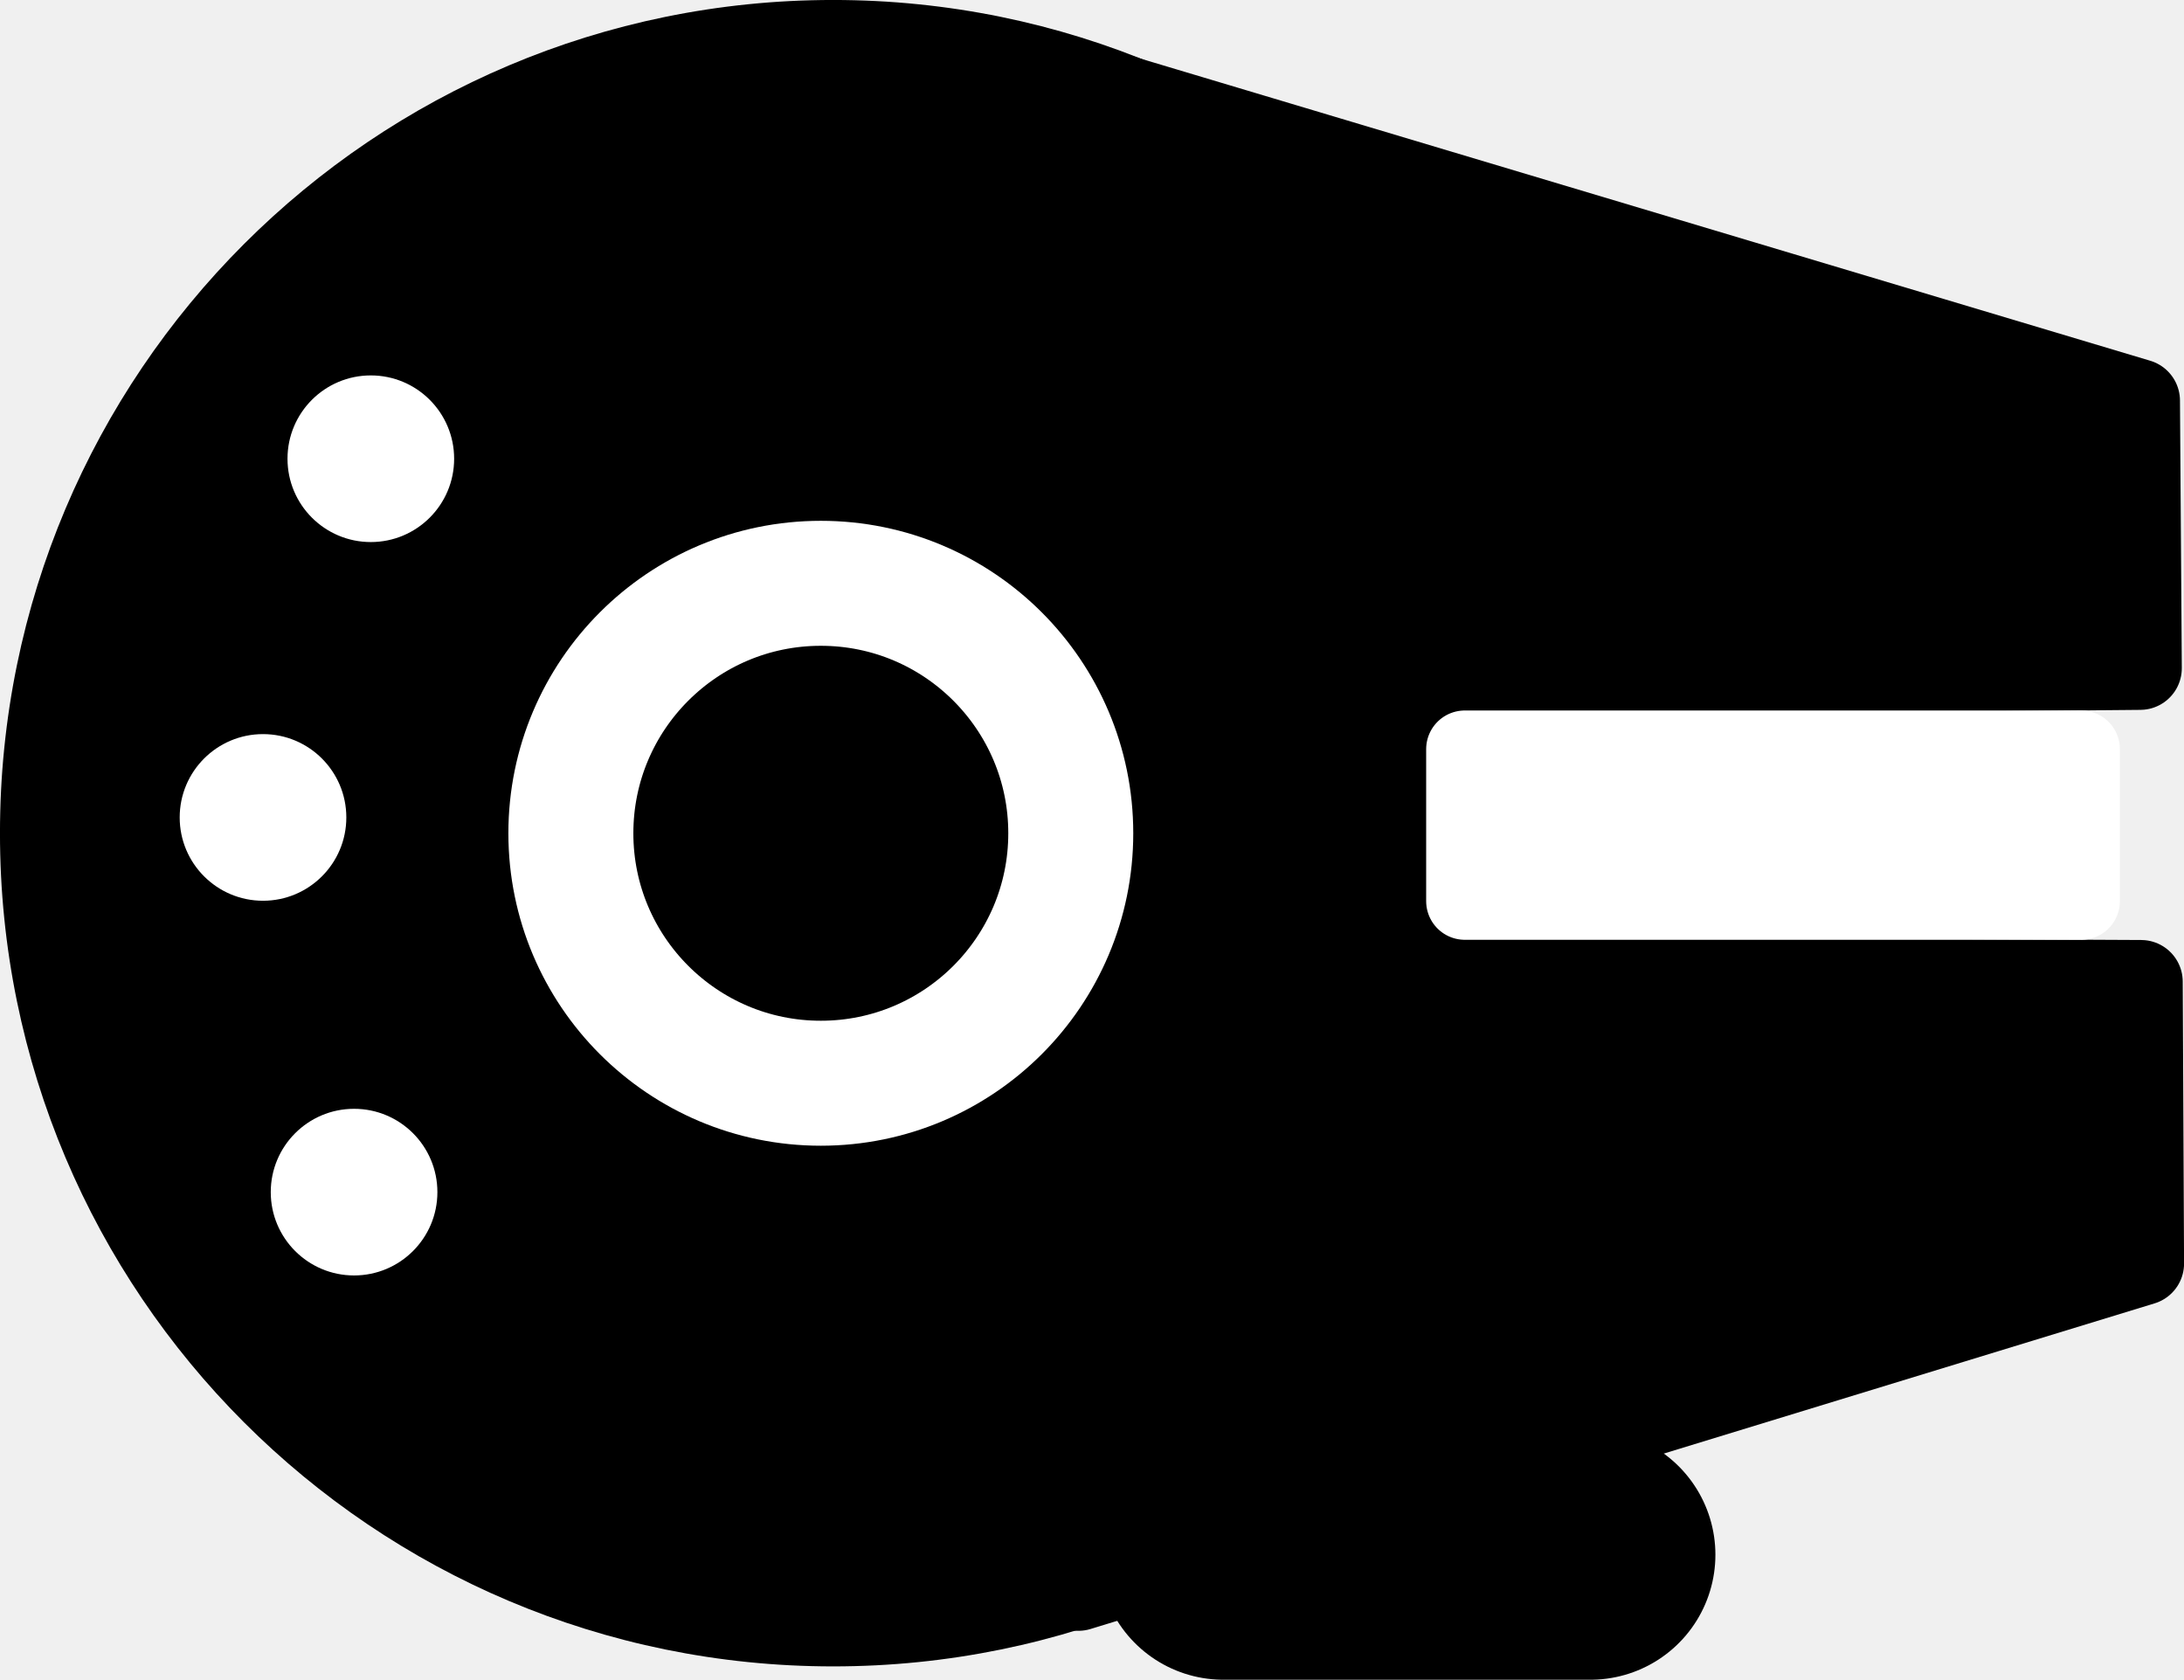
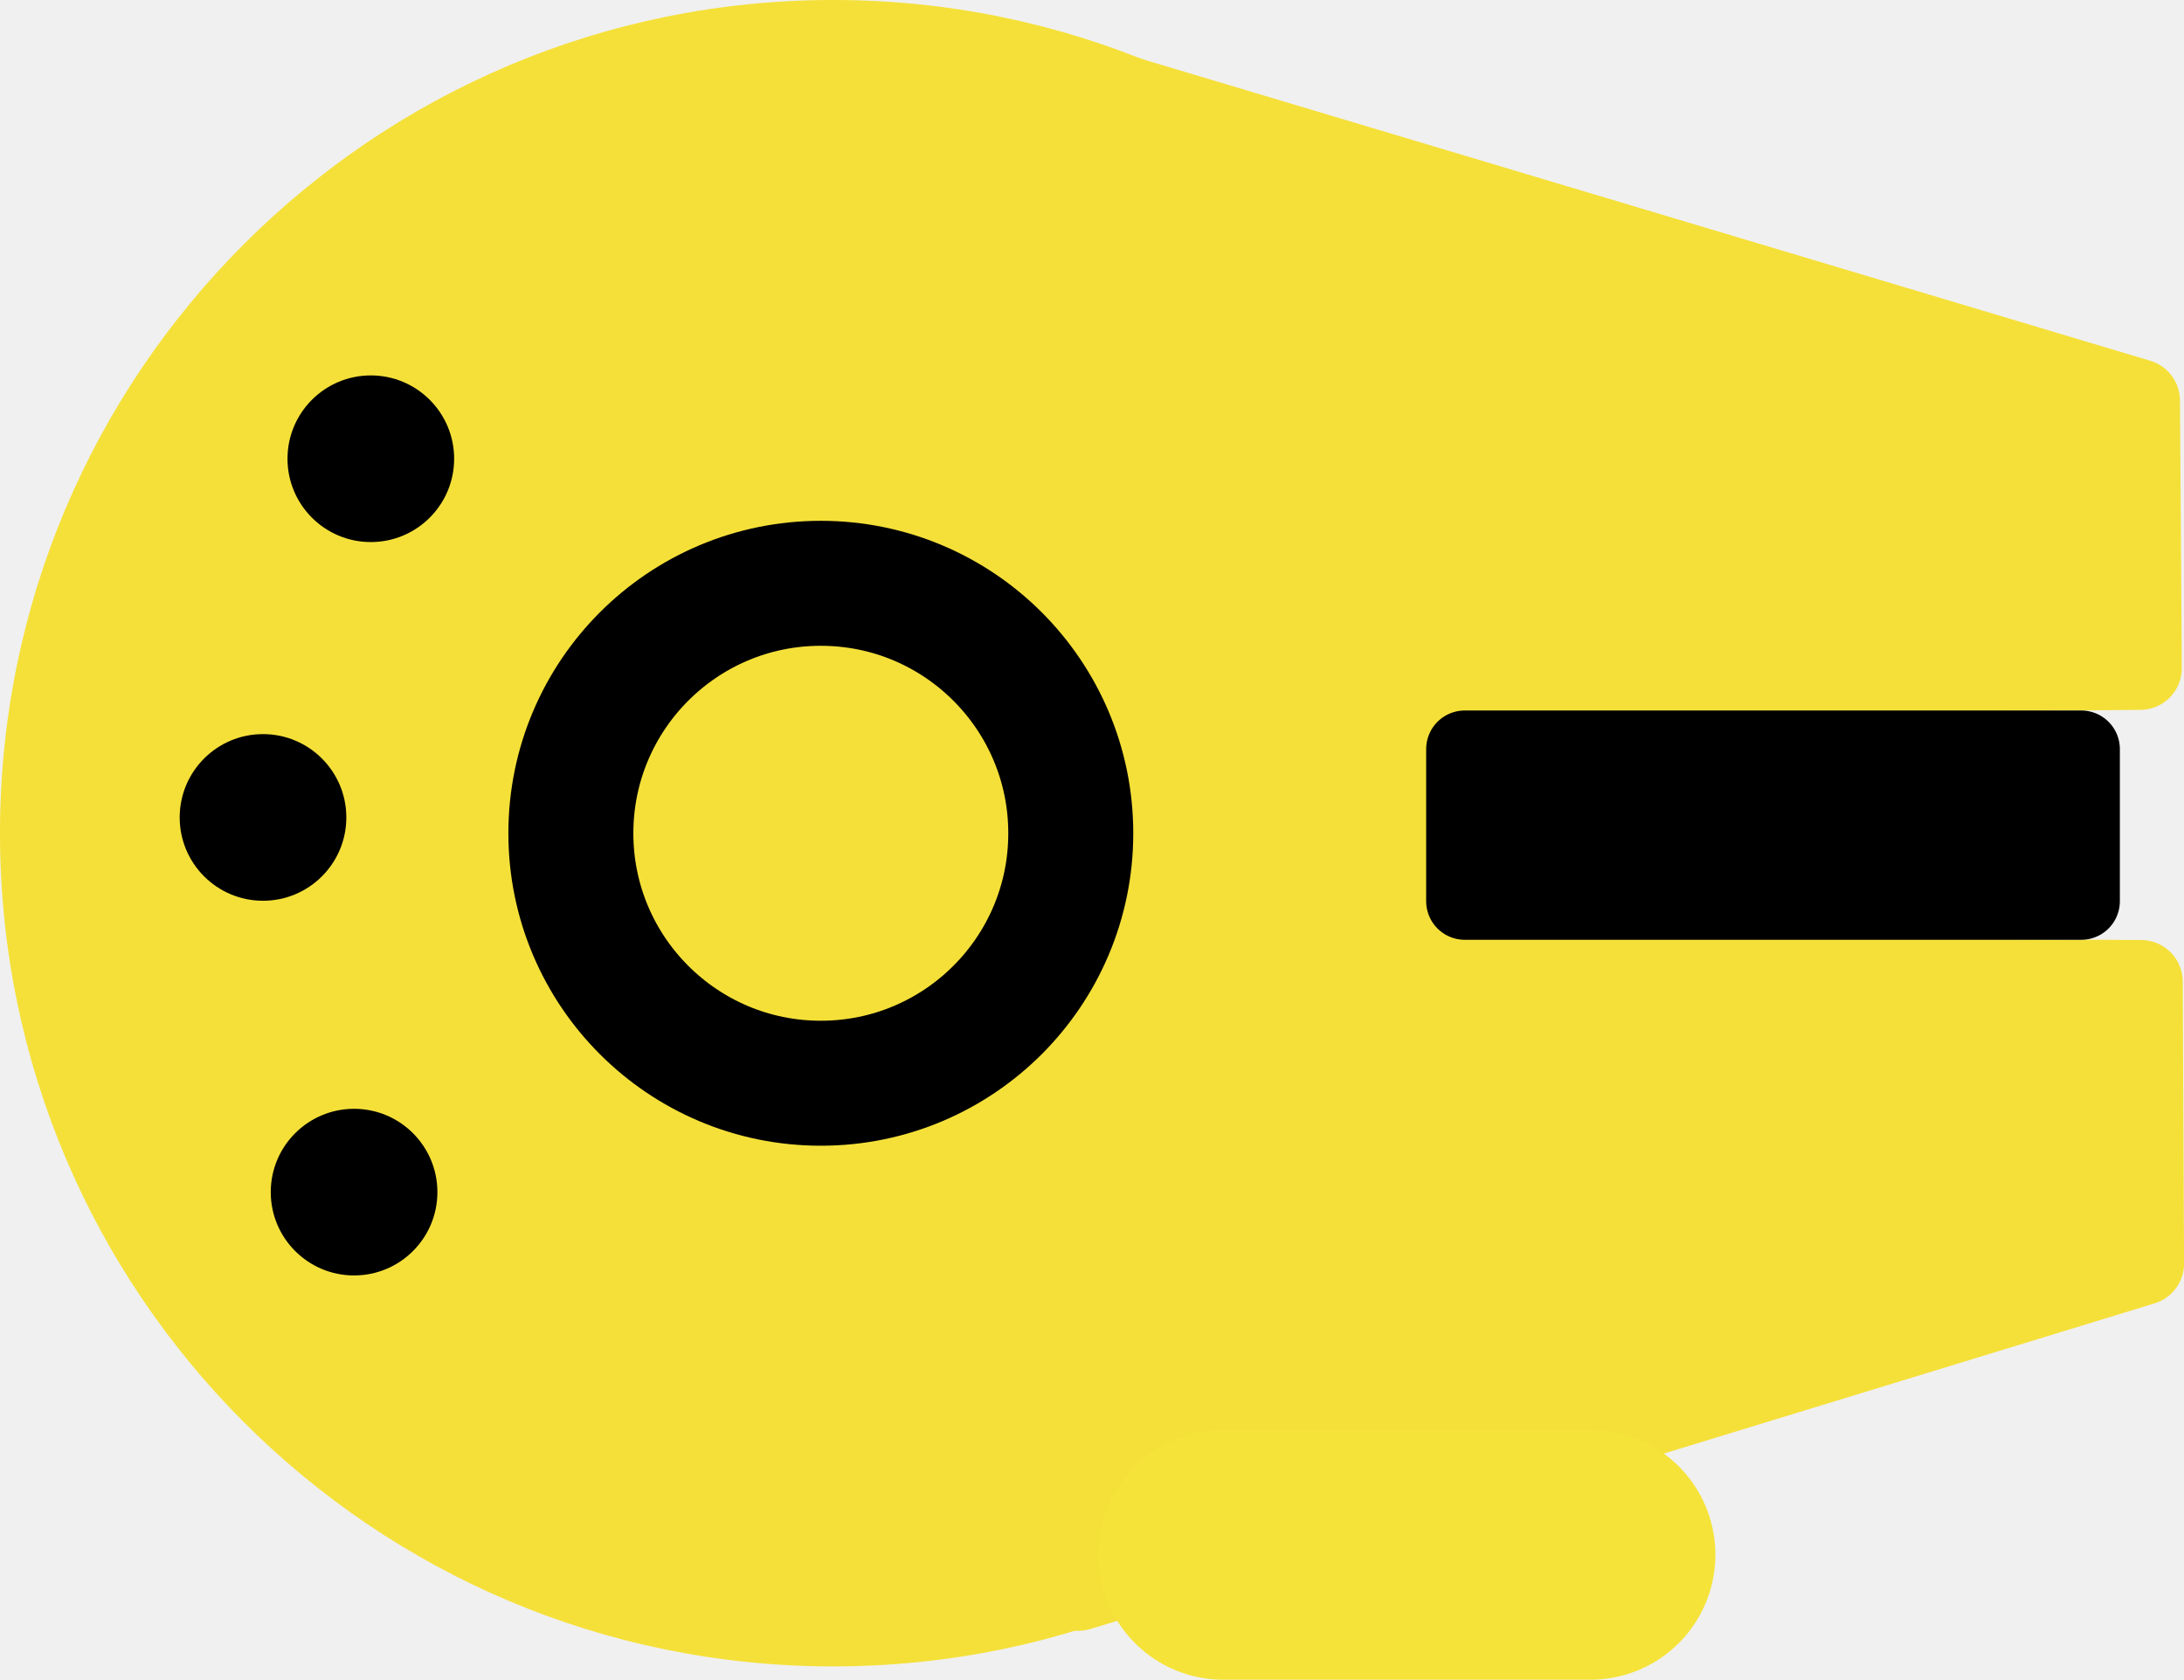
<svg xmlns="http://www.w3.org/2000/svg" width="26.213mm" height="20.159mm" viewBox="0 0 26.213 20.159" version="1.1" id="svg39077">
  <defs id="defs39074" />
  <g id="layer1" transform="translate(-73.52729,-113.7723)">
-     <circle style="fill:#000000;fill-opacity:1;stroke:none;stroke-width:1;stroke-linecap:round;stroke-linejoin:round" id="path39561" cx="83.527" cy="123.772" r="10" />
-     <path style="fill:#000000;fill-opacity:1;stroke:#000000;stroke-width:1;stroke-linecap:round;stroke-linejoin:round;stroke-opacity:1" d="m 86.633,114.823 12.559,3.758 0.022,3.211 -5.19,0.047 0.011,3.69 5.19,0.025 0.016,3.383 -12.771,3.908" id="path41862" />
-     <rect style="fill:#ffffff;fill-opacity:1;stroke:#ffffff;stroke-width:0.927;stroke-linecap:round;stroke-linejoin:round;stroke-opacity:1" id="rect43726" width="7.399" height="1.825" x="91.108" y="122.763" />
-     <circle style="fill:none;fill-opacity:1;stroke:#ffffff;stroke-width:1.5;stroke-linecap:round;stroke-linejoin:round;stroke-dasharray:none;stroke-opacity:1" id="path44924" cx="83.379" cy="123.773" r="3" />
-     <circle style="fill:#ffffff;fill-opacity:1;stroke:none;stroke-width:1.5;stroke-linecap:round;stroke-linejoin:round;stroke-dasharray:none;stroke-opacity:1" id="path44926" cx="77.978" cy="119.278" r="1" />
-     <circle style="fill:#ffffff;fill-opacity:1;stroke:none;stroke-width:1.5;stroke-linecap:round;stroke-linejoin:round;stroke-dasharray:none;stroke-opacity:1" id="path44926-2" cx="76.684" cy="123.583" r="1" />
-     <circle style="fill:#ffffff;fill-opacity:1;stroke:none;stroke-width:1.5;stroke-linecap:round;stroke-linejoin:round;stroke-dasharray:none;stroke-opacity:1" id="path44926-3" cx="77.777" cy="128.08" r="1" />
-     <path style="fill:none;fill-opacity:1;stroke:#000000;stroke-width:3;stroke-linecap:round;stroke-linejoin:round;stroke-dasharray:none;stroke-opacity:1" d="M 88.21,132.432 H 92.616" id="path45592" />
+     <g id="ship">
+       <circle style="fill:#f5e039;fill-opacity:1;stroke:none;stroke-width:1;stroke-linecap:round;stroke-linejoin:round" id="path39561" cx="83.527" cy="123.772" r="10" />
+       <path style="fill:#f5e039;fill-opacity:1;stroke:#f5e039;stroke-width:1;stroke-linecap:round;stroke-linejoin:round;stroke-opacity:1" d="m 86.633,114.823 12.559,3.758 0.022,3.211 -5.19,0.047 0.011,3.69 5.19,0.025 0.016,3.383 -12.771,3.908" id="path41862" />
+       <rect style="fill:#000000;fill-opacity:1;stroke:#000000;stroke-width:0.927;stroke-linecap:round;stroke-linejoin:round;stroke-opacity:1" id="rect43726" width="7.399" height="1.825" x="91.108" y="122.763" />
+       <circle style="fill:none;fill-opacity:1;stroke:#000000;stroke-width:1.5;stroke-linecap:round;stroke-linejoin:round;stroke-dasharray:none;stroke-opacity:1" id="path44924" cx="83.379" cy="123.773" r="3" />
+       <circle style="fill:#000000;fill-opacity:1;stroke:none;stroke-width:1.5;stroke-linecap:round;stroke-linejoin:round;stroke-dasharray:none;stroke-opacity:1" id="path44926" cx="77.978" cy="119.278" r="1" />
+       <circle style="fill:#000000;fill-opacity:1;stroke:none;stroke-width:1.5;stroke-linecap:round;stroke-linejoin:round;stroke-dasharray:none;stroke-opacity:1" id="path44926-2" cx="76.684" cy="123.583" r="1" />
+       <circle style="fill:#000000;fill-opacity:1;stroke:none;stroke-width:1.5;stroke-linecap:round;stroke-linejoin:round;stroke-dasharray:none;stroke-opacity:1" id="path44926-3" cx="77.777" cy="128.08" r="1" />
+       <path style="fill:none;fill-opacity:1;stroke:#f5e339;stroke-width:3;stroke-linecap:round;stroke-linejoin:round;stroke-dasharray:none;stroke-opacity:1" d="M 88.21,132.432 H 92.616" id="path45592" />
+     </g>
  </g>
</svg>
